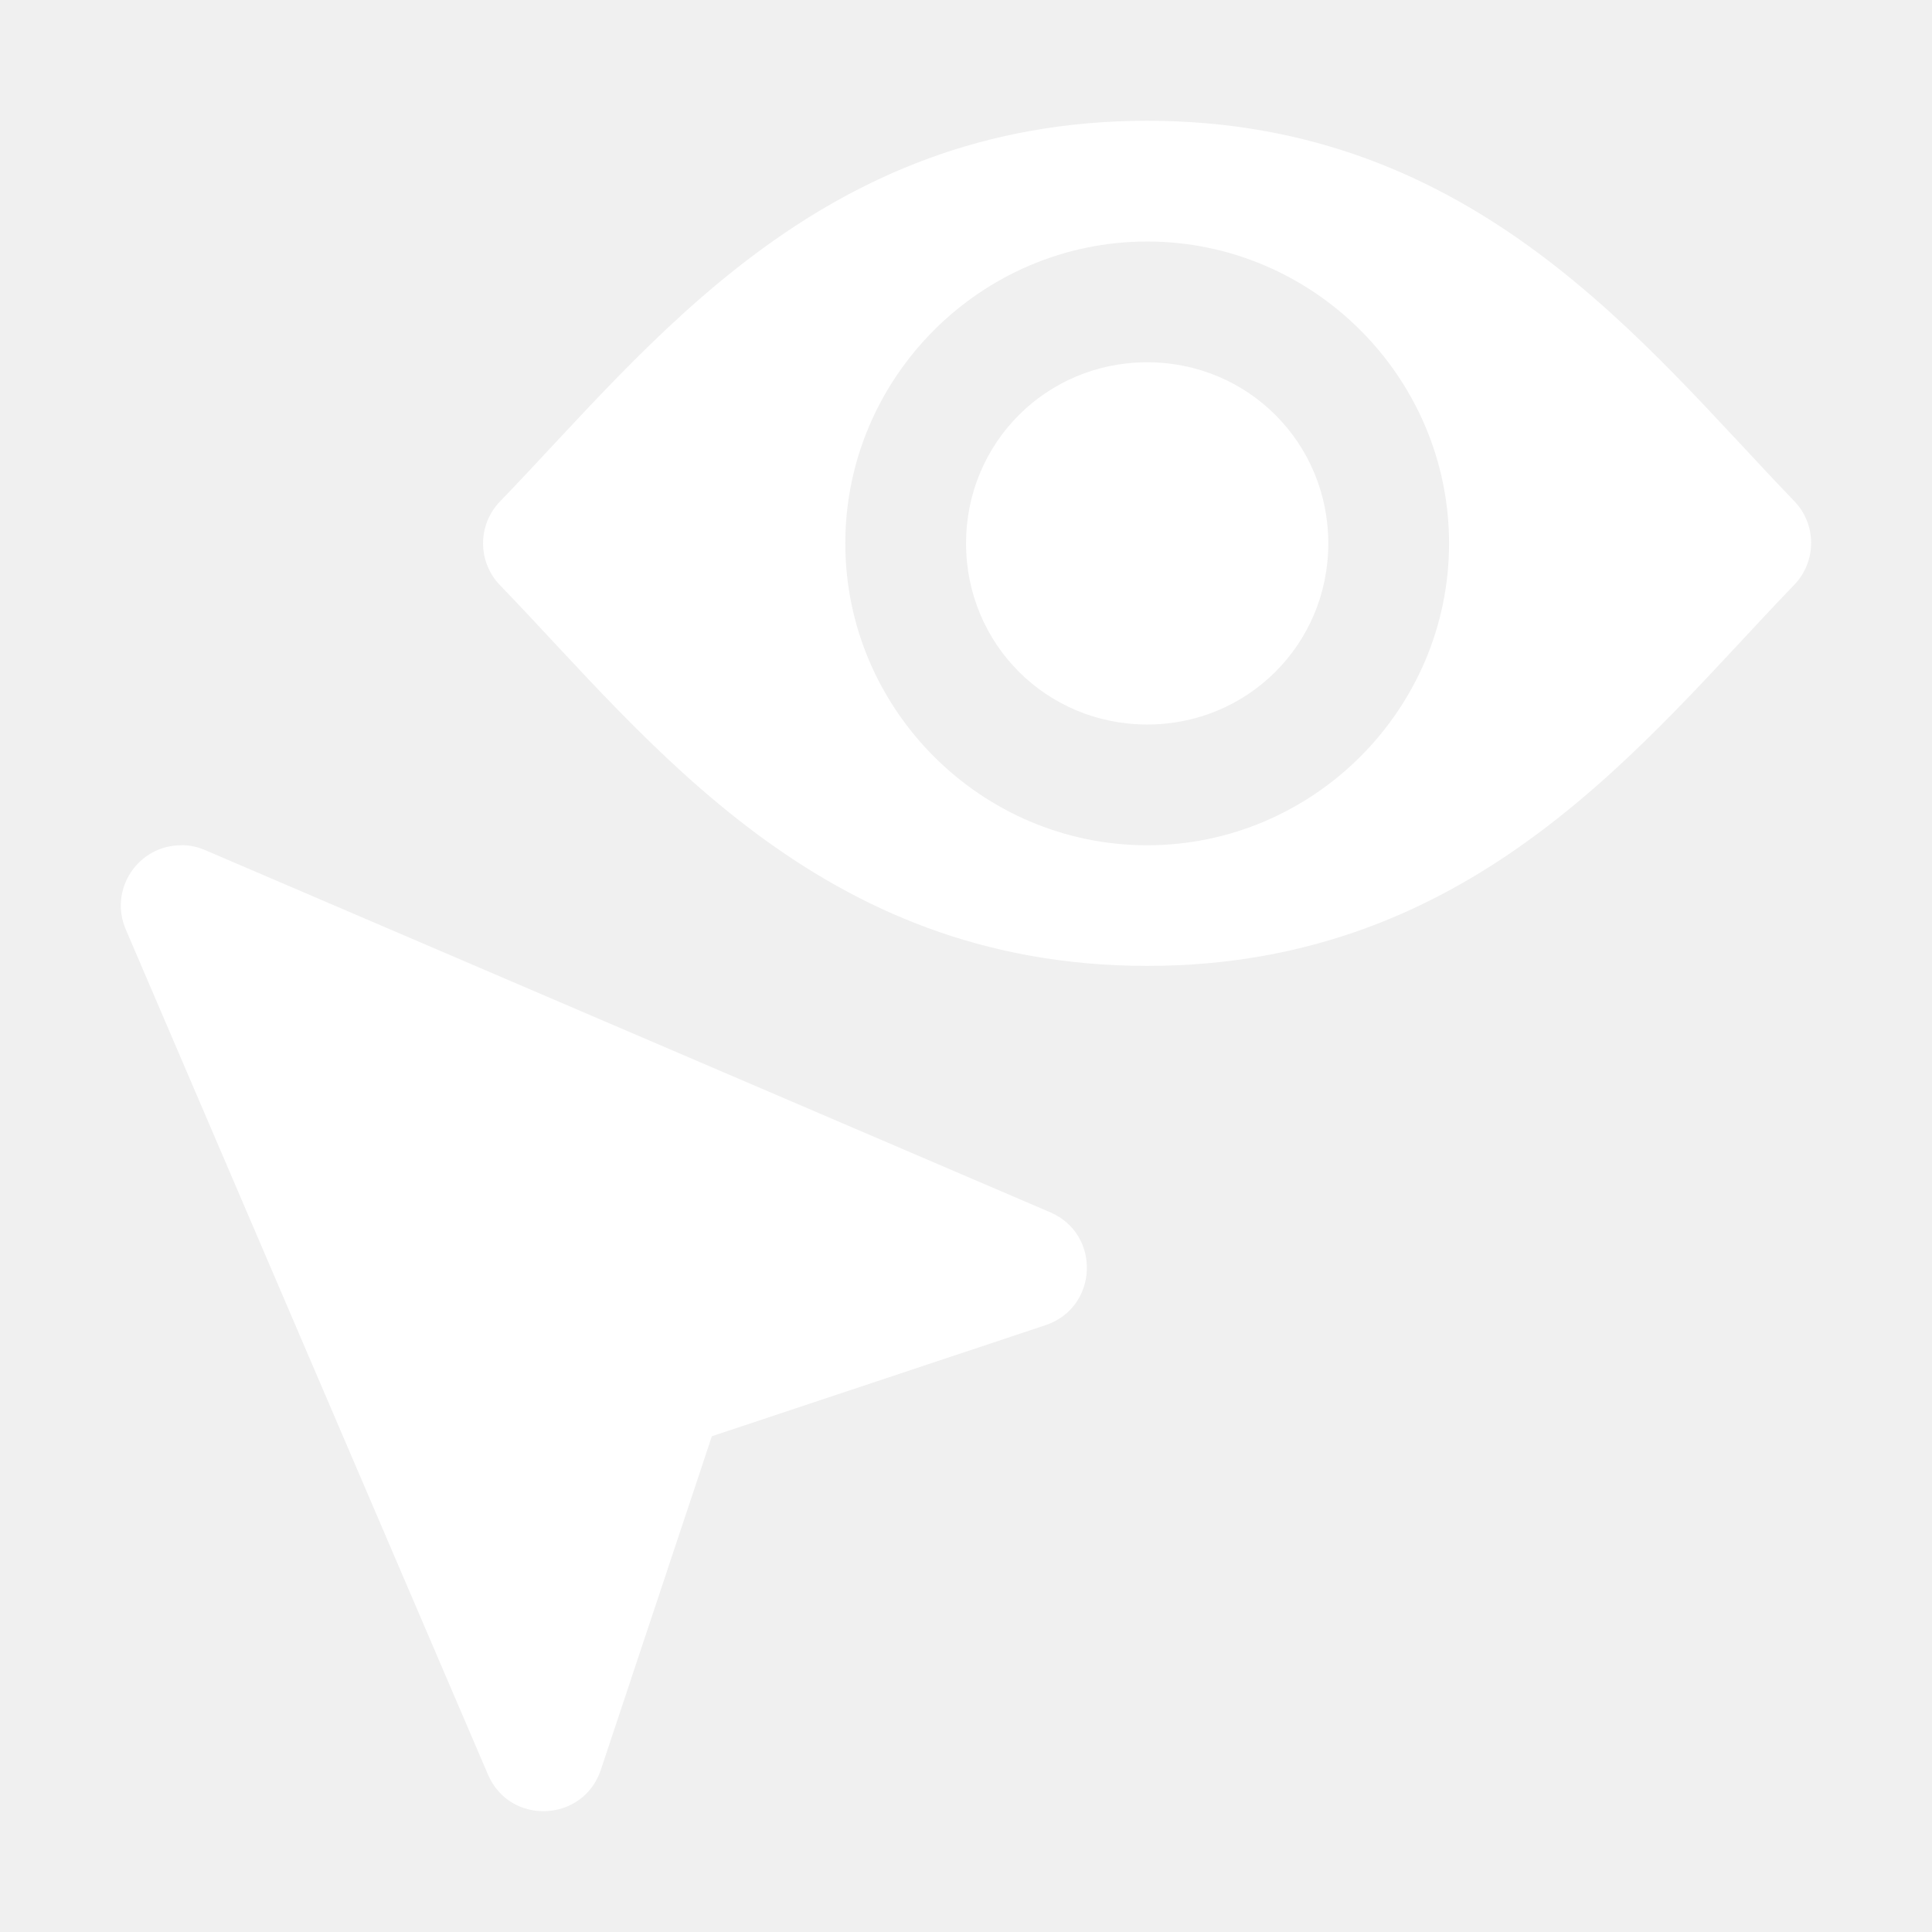
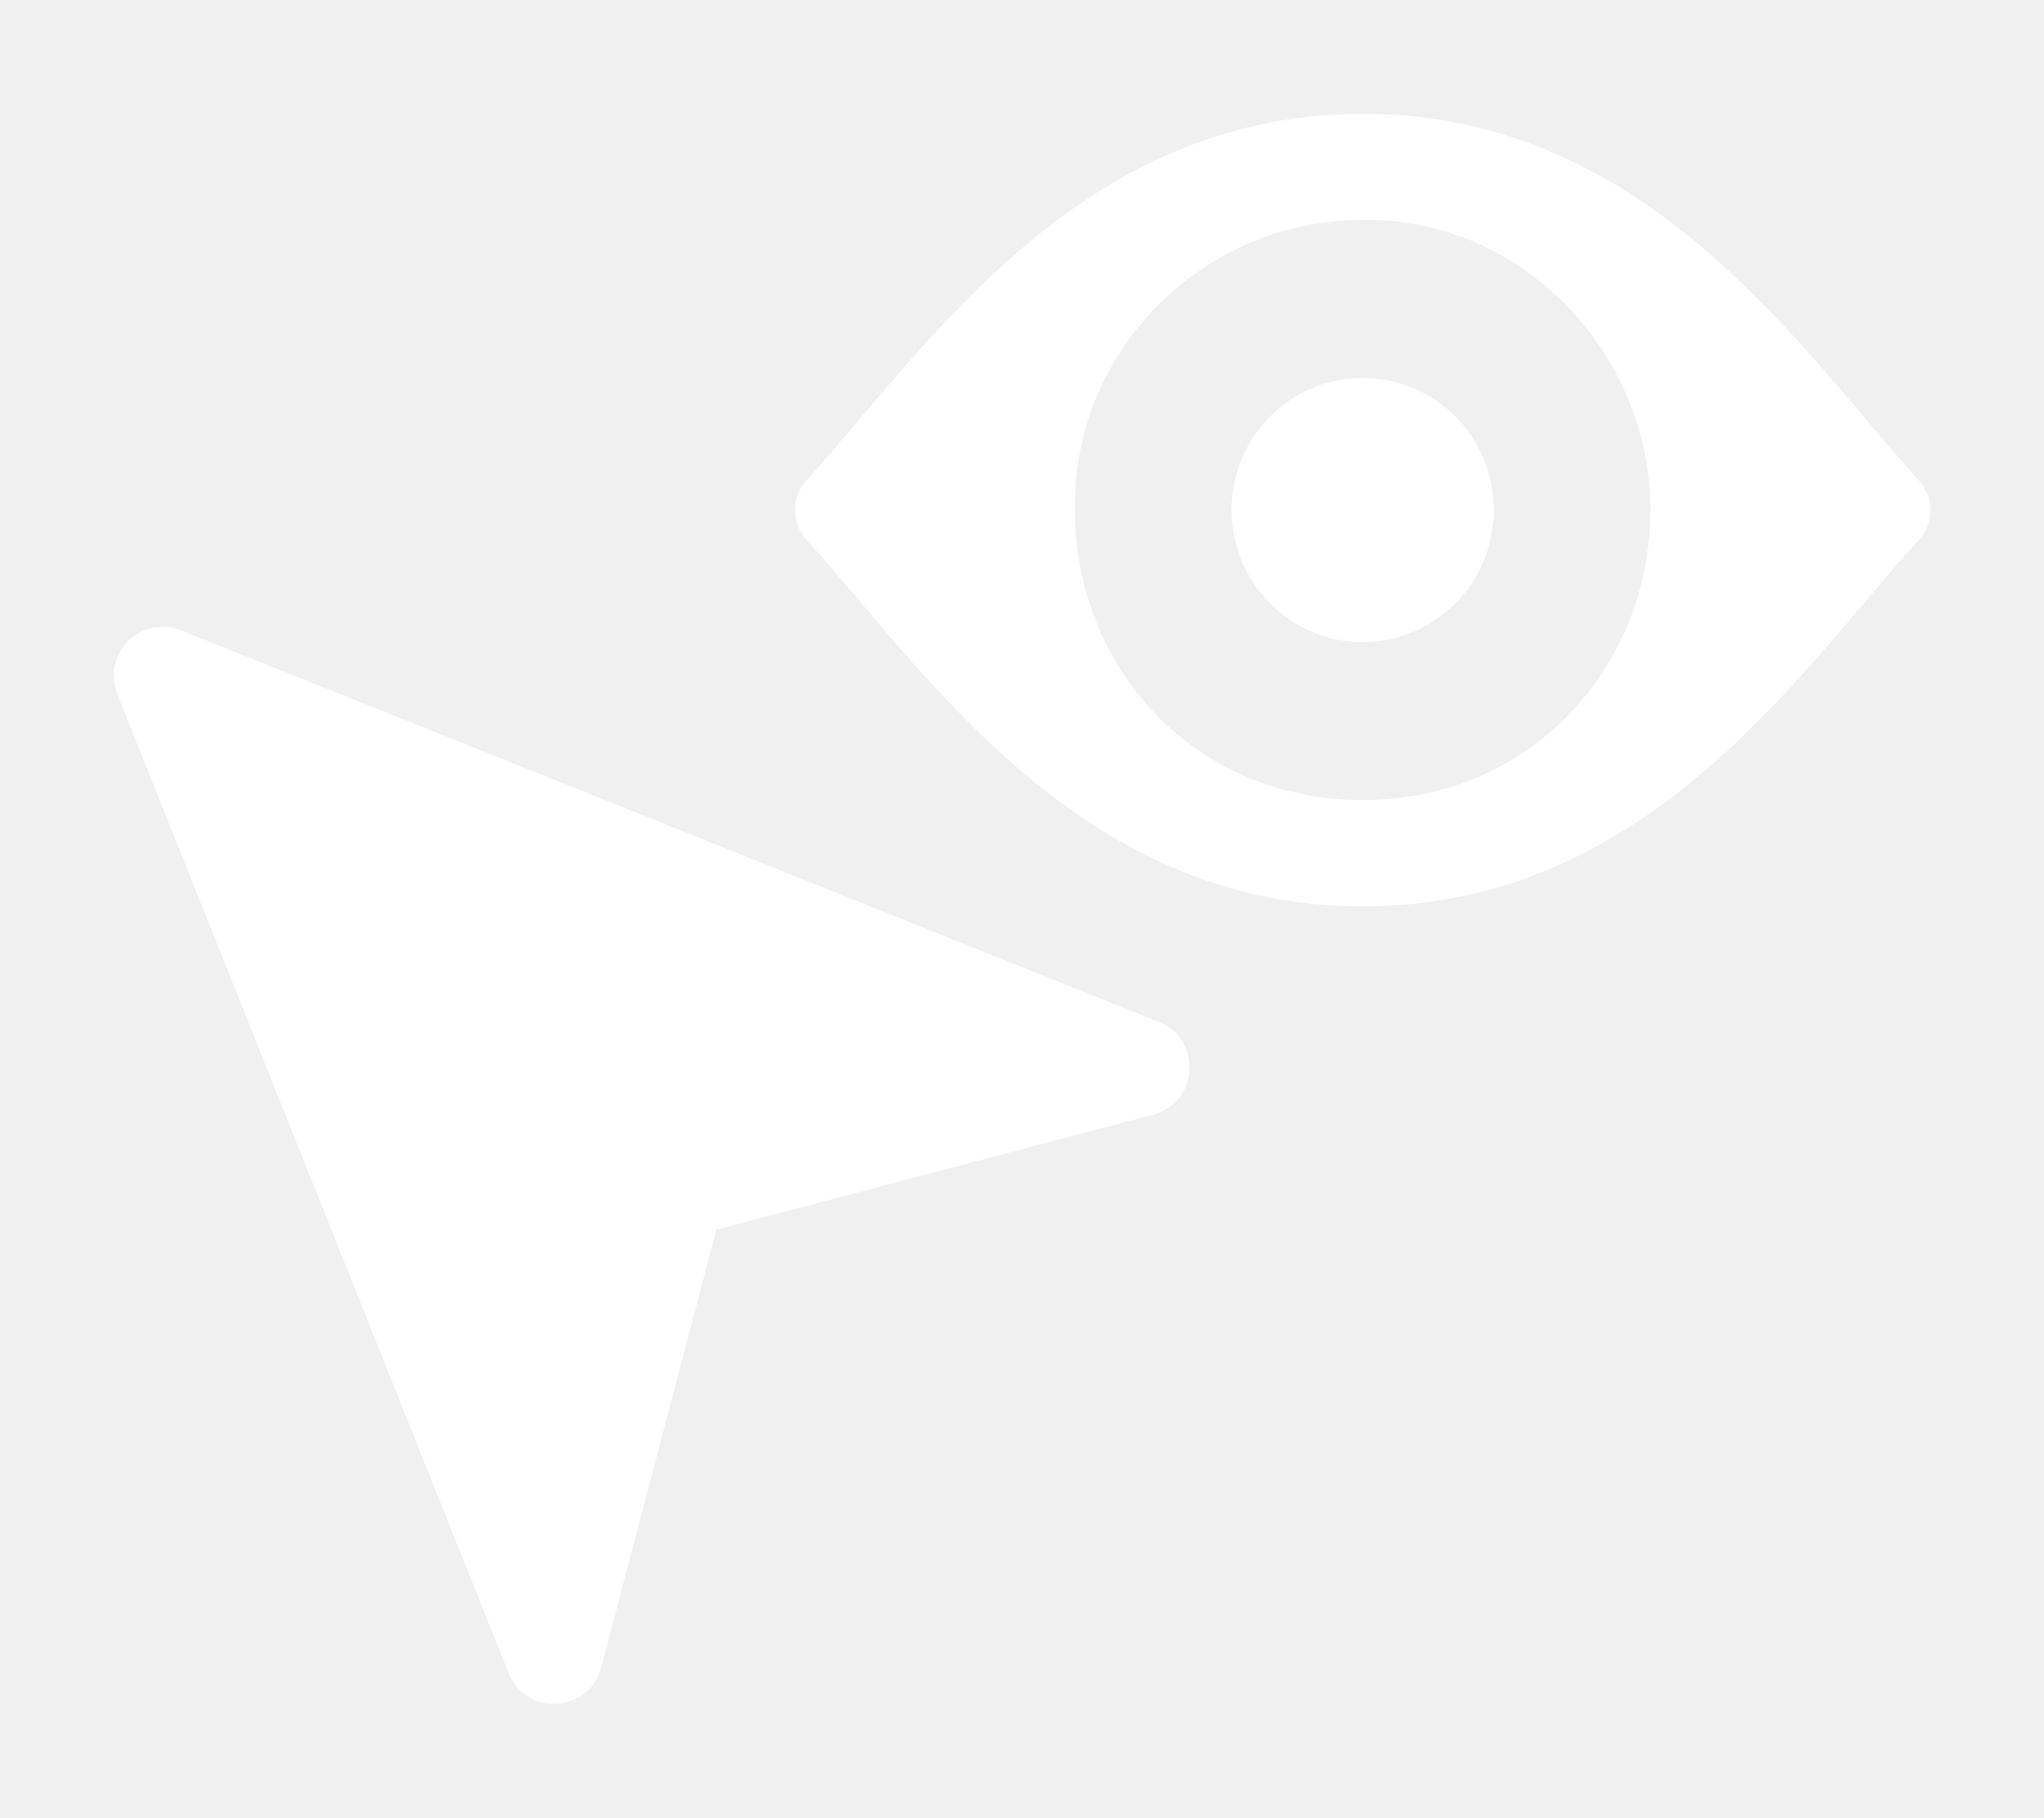
- <svg xmlns="http://www.w3.org/2000/svg" height="1600" viewBox="0 0 1600 1600" width="1600">
+ <svg xmlns="http://www.w3.org/2000/svg" id="svg3" height="1600" viewBox="0 0 1800 1600" width="1800">
  <g fill="#fff">
-     <g enable-background="new" transform="matrix(100 0 0 100 73500.049 28000.013)">
-       <path d="m-725.5-279c-2.725 0-4.127 1.878-5.359 3.152-.188.194-.188.501 0 .695 1.232 1.275 2.634 3.152 5.359 3.152s4.126-1.879 5.359-3.156c.186-.194.186-.5 0-.693-1.233-1.278-2.635-3.15-5.359-3.15zm0 1c1.375 0 2.5 1.125 2.5 2.5s-1.125 2.5-2.5 2.5-2.5-1.125-2.5-2.5 1.125-2.5 2.5-2.5zm0 1c-.834 0-1.5.666-1.5 1.5s.666 1.5 1.5 1.5 1.5-.666 1.5-1.5-.666-1.5-1.5-1.5z" />
-       <path d="m-733.498-273c-.36-.001-.603.367-.461.697l3 7c.182.422.788.396.934-.039l.92-2.764 2.764-.92c.436-.146.461-.752.039-.934l-7-3c-.062-.027-.128-.041-.195-.041z" />
+     <g id="g2-84" transform="matrix(.7696478 0 0 .7751608 622.7569 22.73557)">
+       <path id="path1-3" d="m432.5 433c-3.278-.001-5.036 2.721-6.363 4.162-.176.191-.176.486 0 .678 1.327 1.441 3.086 4.16 6.363 4.162 3.278.002 5.036-2.721 6.363-4.162.176-.191.176-.486 0-.678-1.327-1.441-3.086-4.161-6.363-4.162zm0 1.206c1.787-.036 3.292 1.487 3.292 3.294 0 1.77-1.359 3.294-3.292 3.294s-3.292-1.505-3.292-3.294c-.036-1.788 1.45-3.294 3.292-3.294zm0 1.794c-.828 0-1.5.672-1.5 1.5s.672 1.5 1.5 1.5 1.5-.672 1.5-1.5-.672-1.5-1.5-1.5z" transform="matrix(100 0 0 100 -42499.961 -43200.098)" />
+     </g>
+     <g id="g2" transform="matrix(.8612263 0 0 .8615891 14.06338 465.9214)">
+       <path id="path1" d="m470.491 433c-.35.006-.585.361-.455.686l4 10.002c.178.45.828.41.949-.059l1.176-4.469 4.467-1.176c.465-.123.505-.768.059-.947l-10-4.002c-.062-.025-.129-.037-.195-.035z" transform="matrix(100 0 0 100 -46899.999 -43200.19)" />
    </g>
  </g>
</svg>
